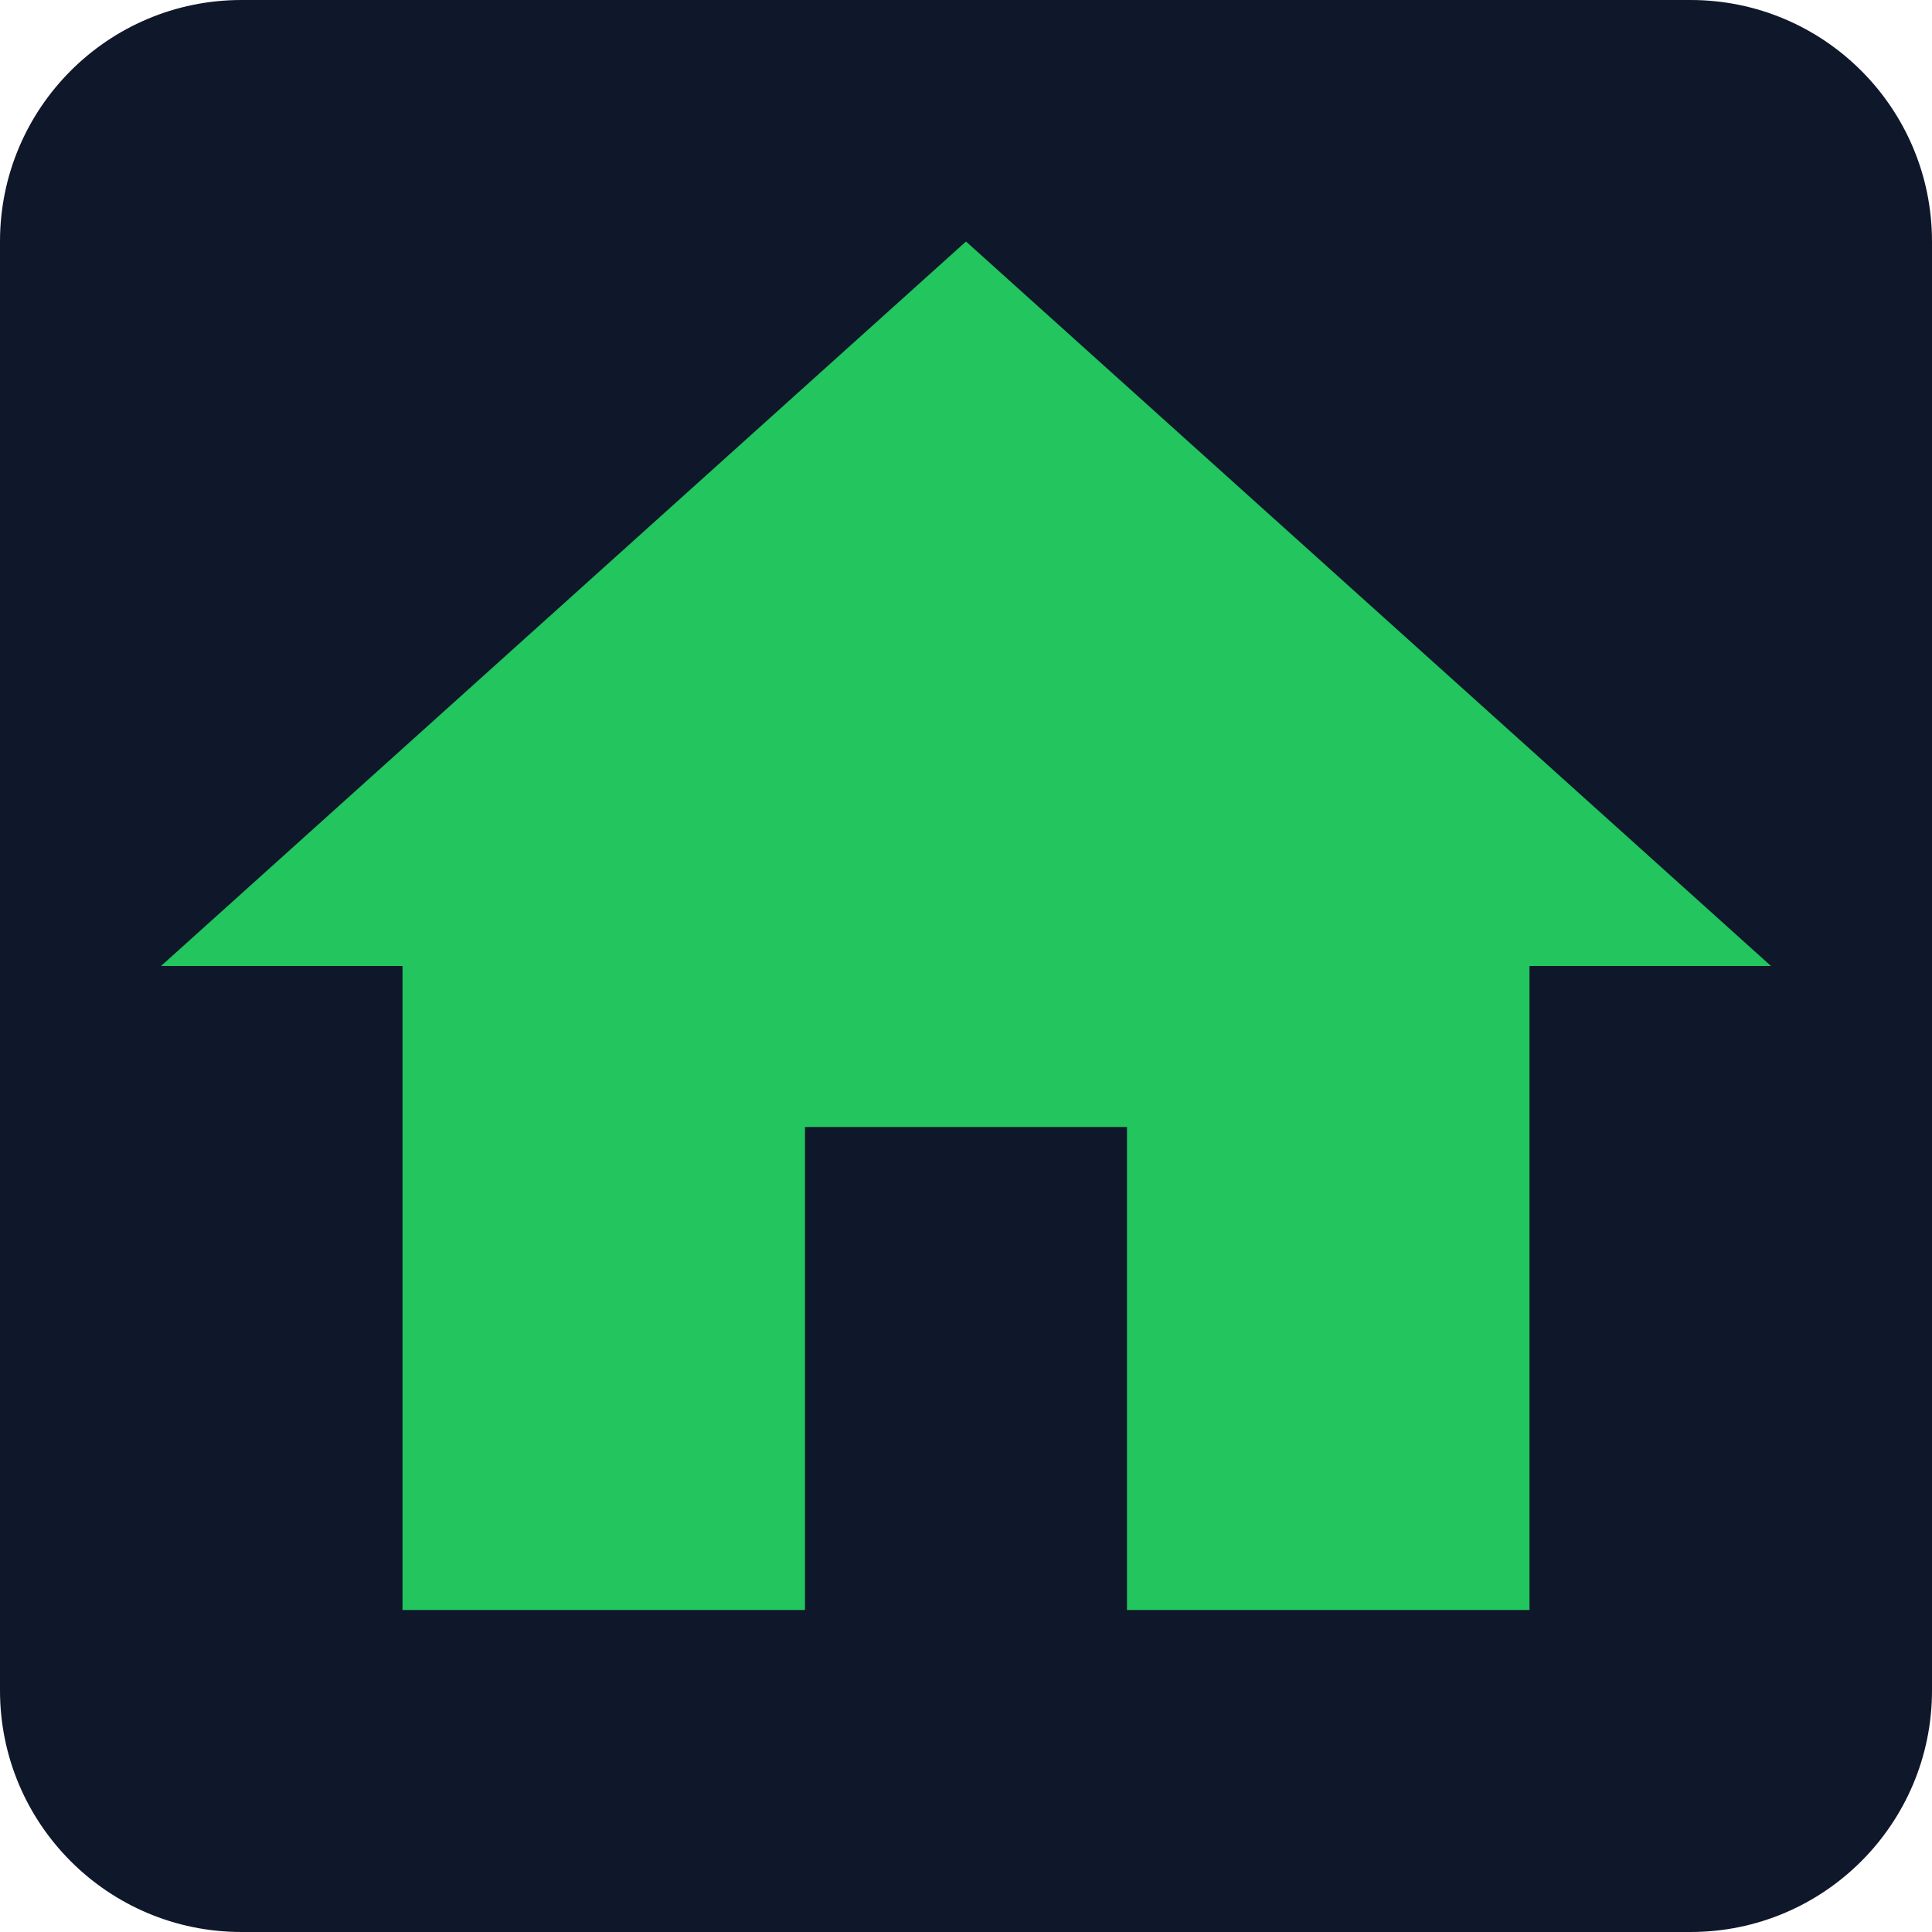
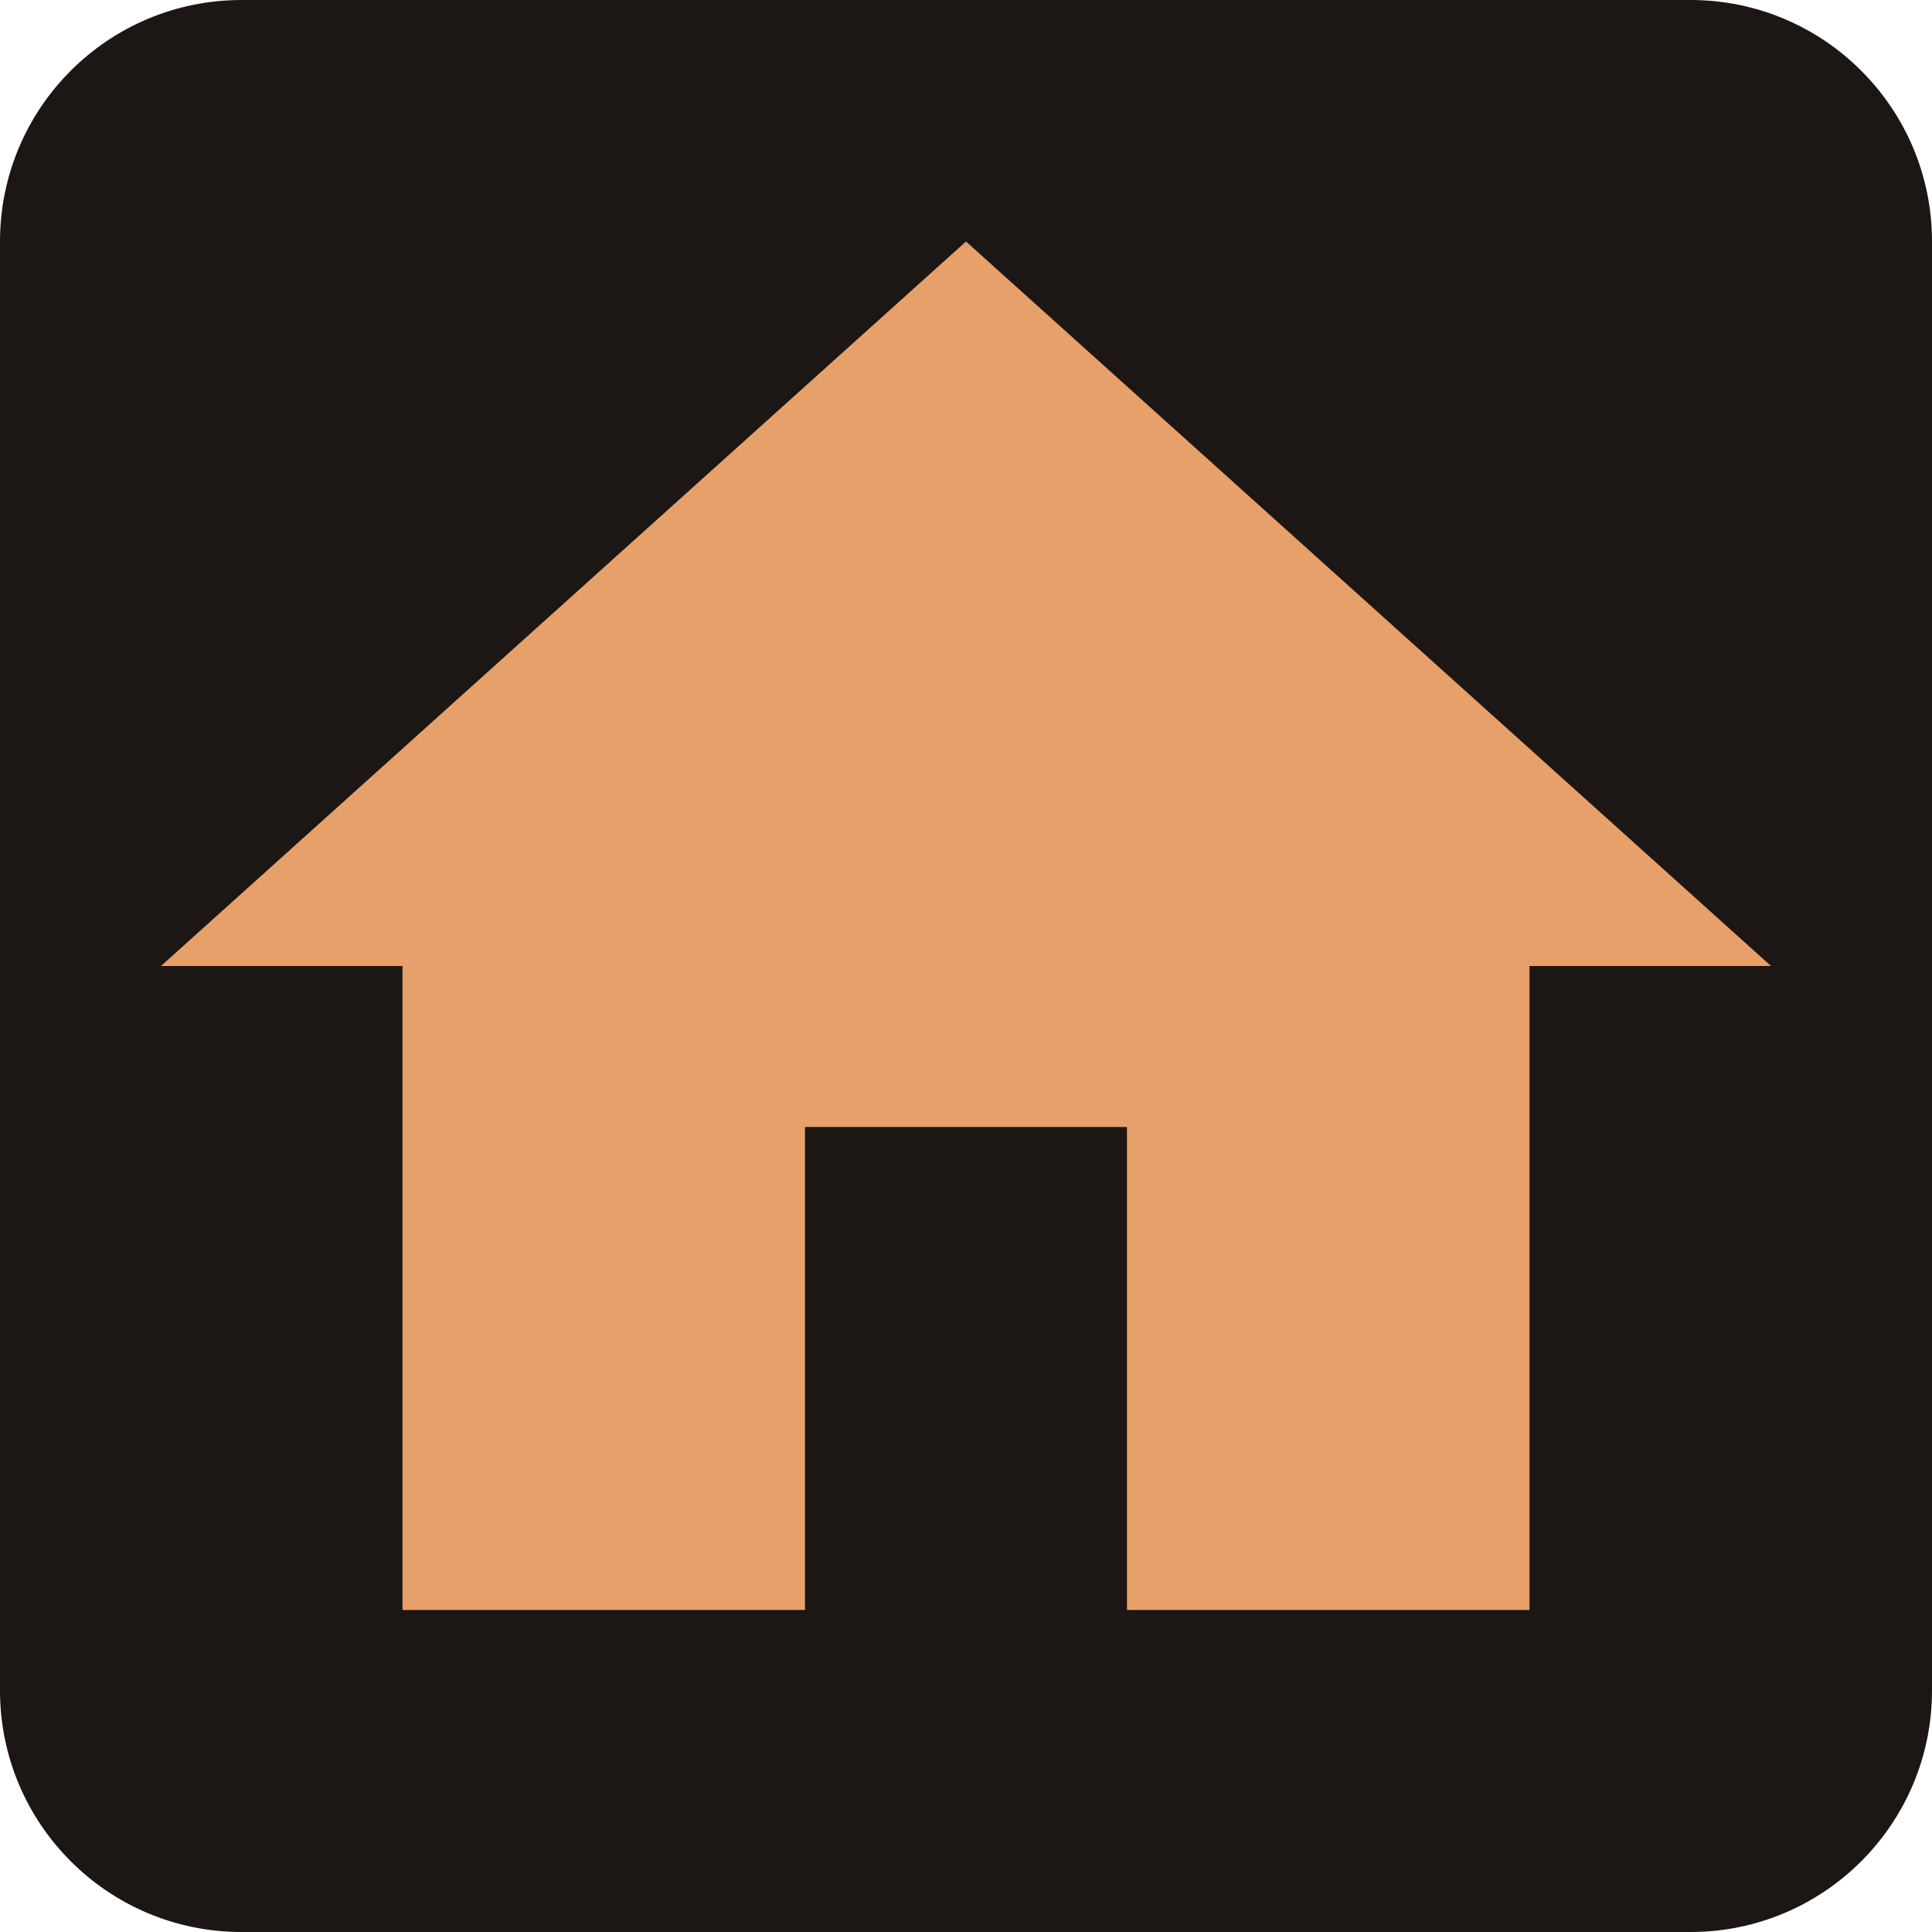
<svg xmlns="http://www.w3.org/2000/svg" viewBox="0 0 512 512">
-   <rect width="512" height="512" rx="64" fill="#0F172A" />
-   <path d="M213.33 426.67v-128h85.33v128h106.67V256h64L256 64 42.67 256h64v170.67z" fill="#22C55E" />
+   <rect width="512" height="512" rx="64" fill="#1C1715" />
+   <path d="M213.33 426.67v-128h85.33v128h106.67V256h64L256 64 42.67 256h64v170.67z" fill="#E8A06A" />
</svg>
